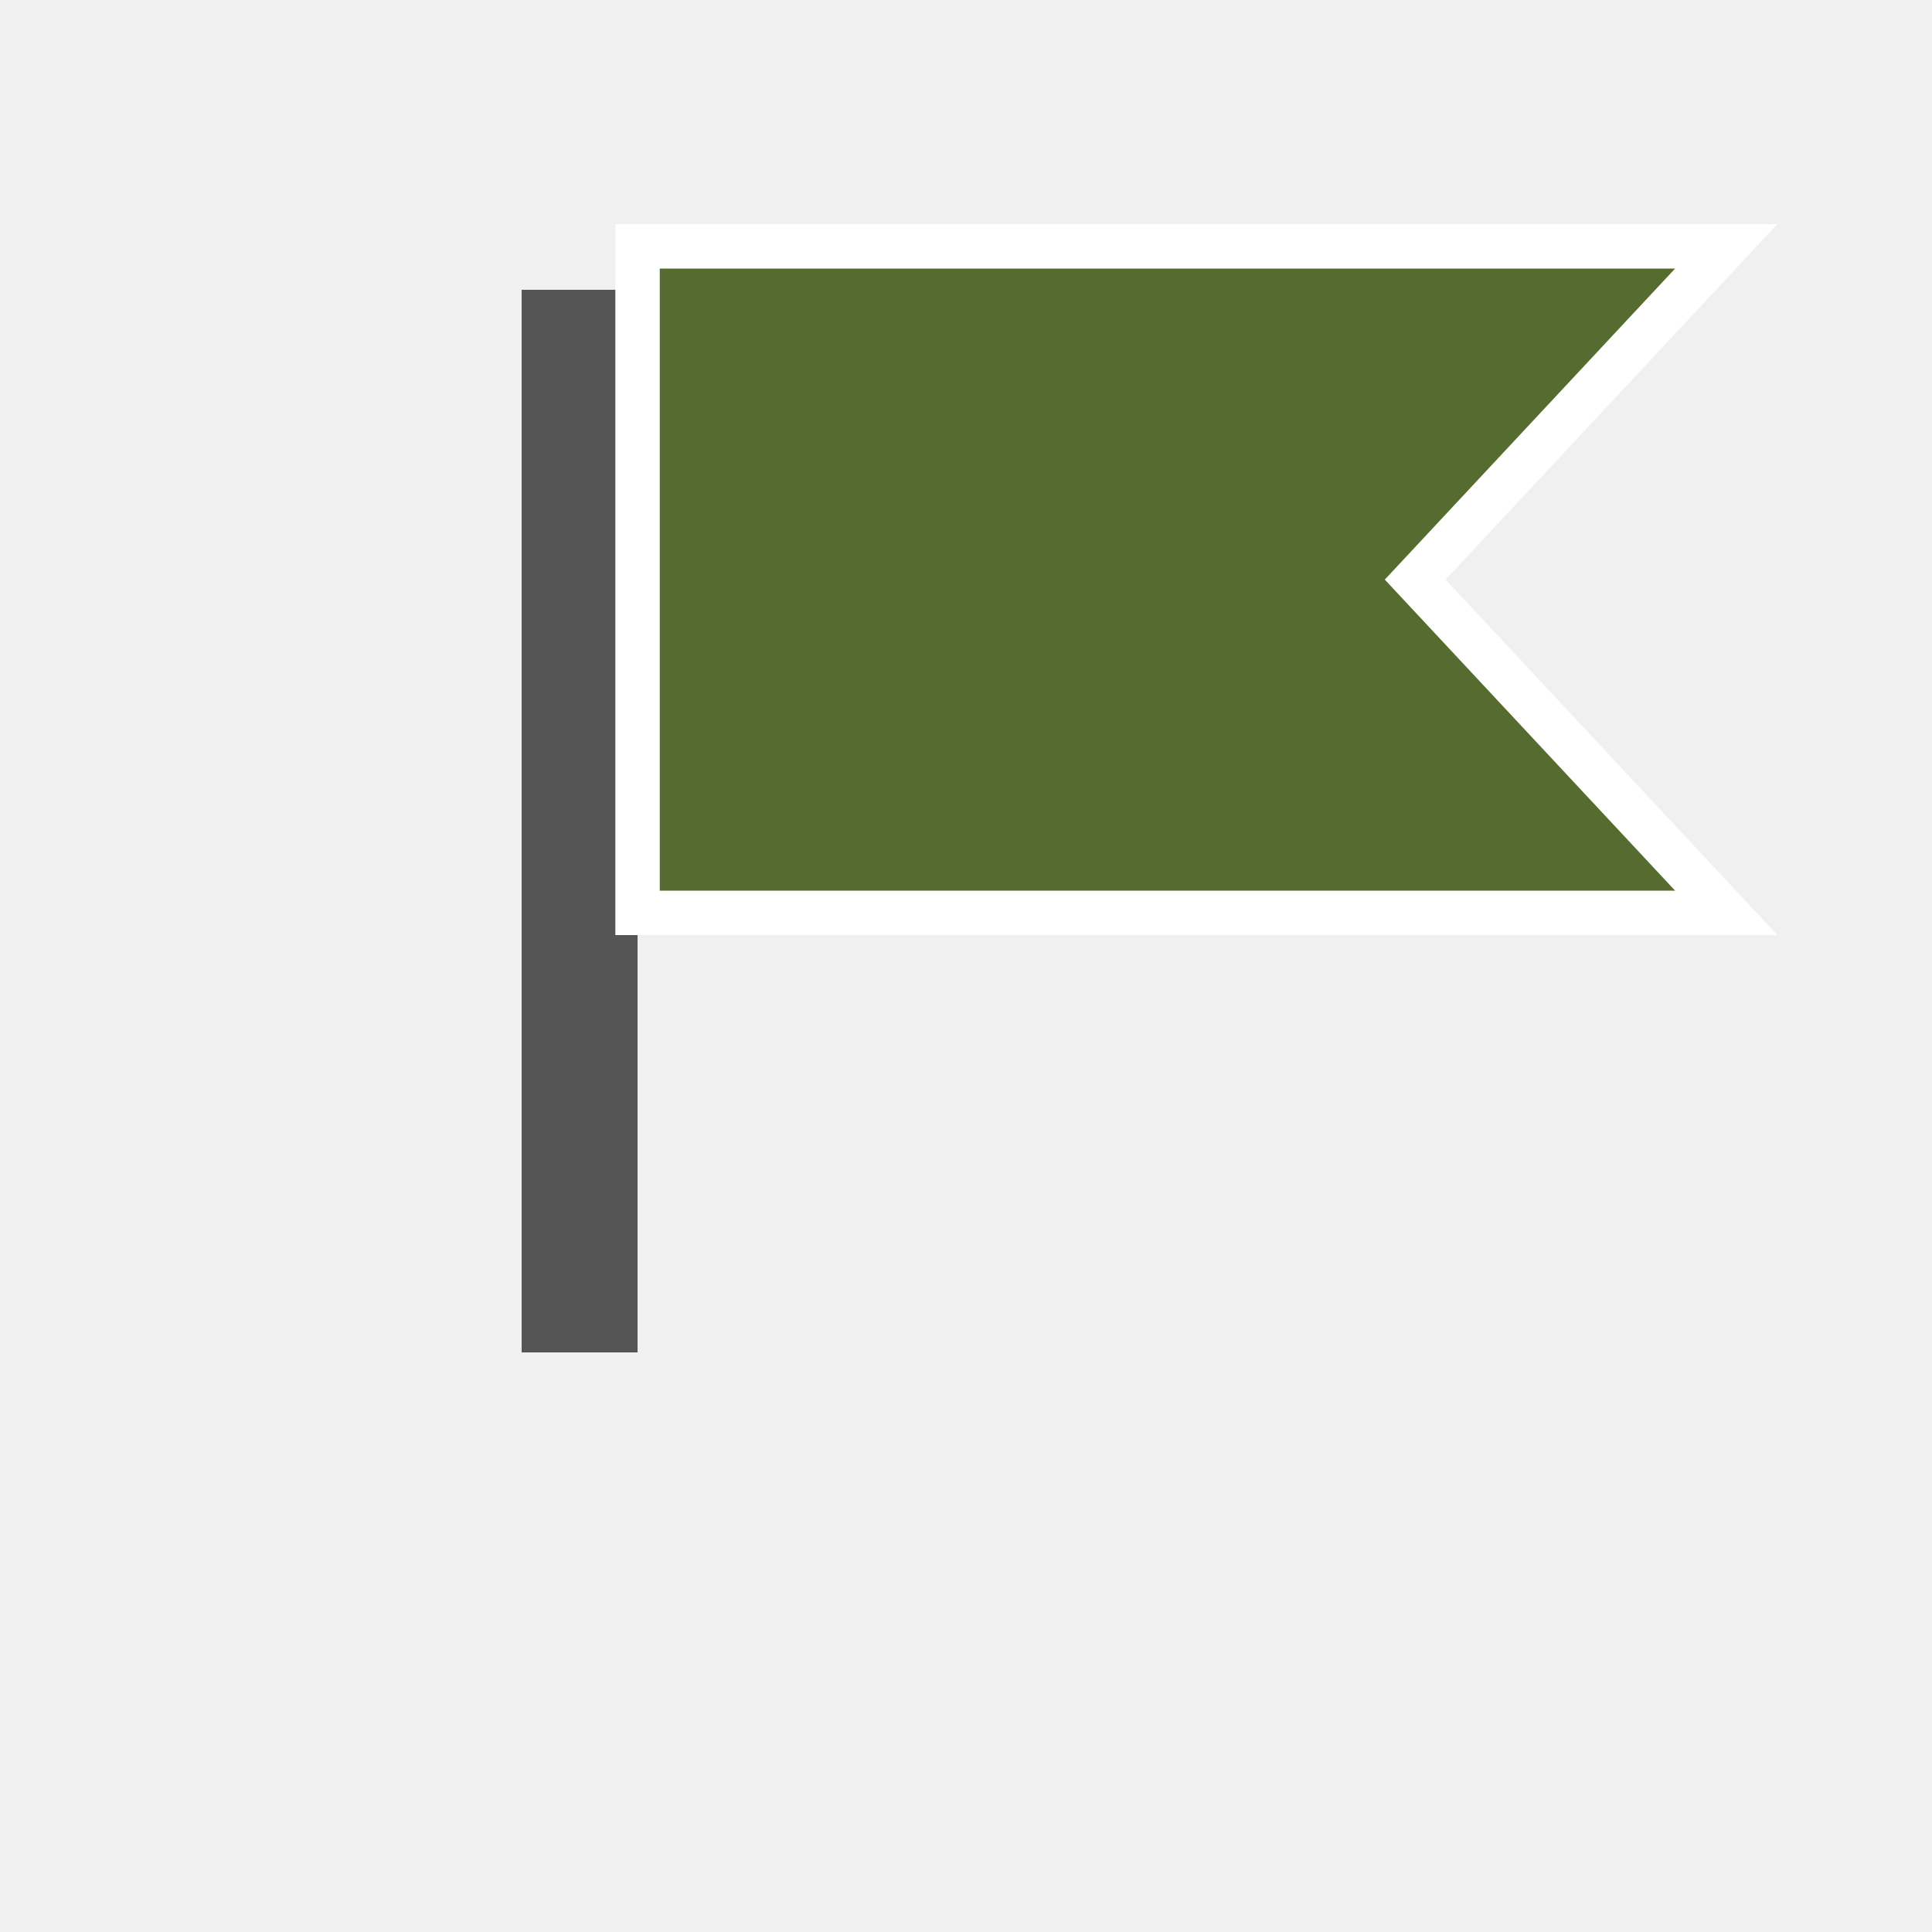
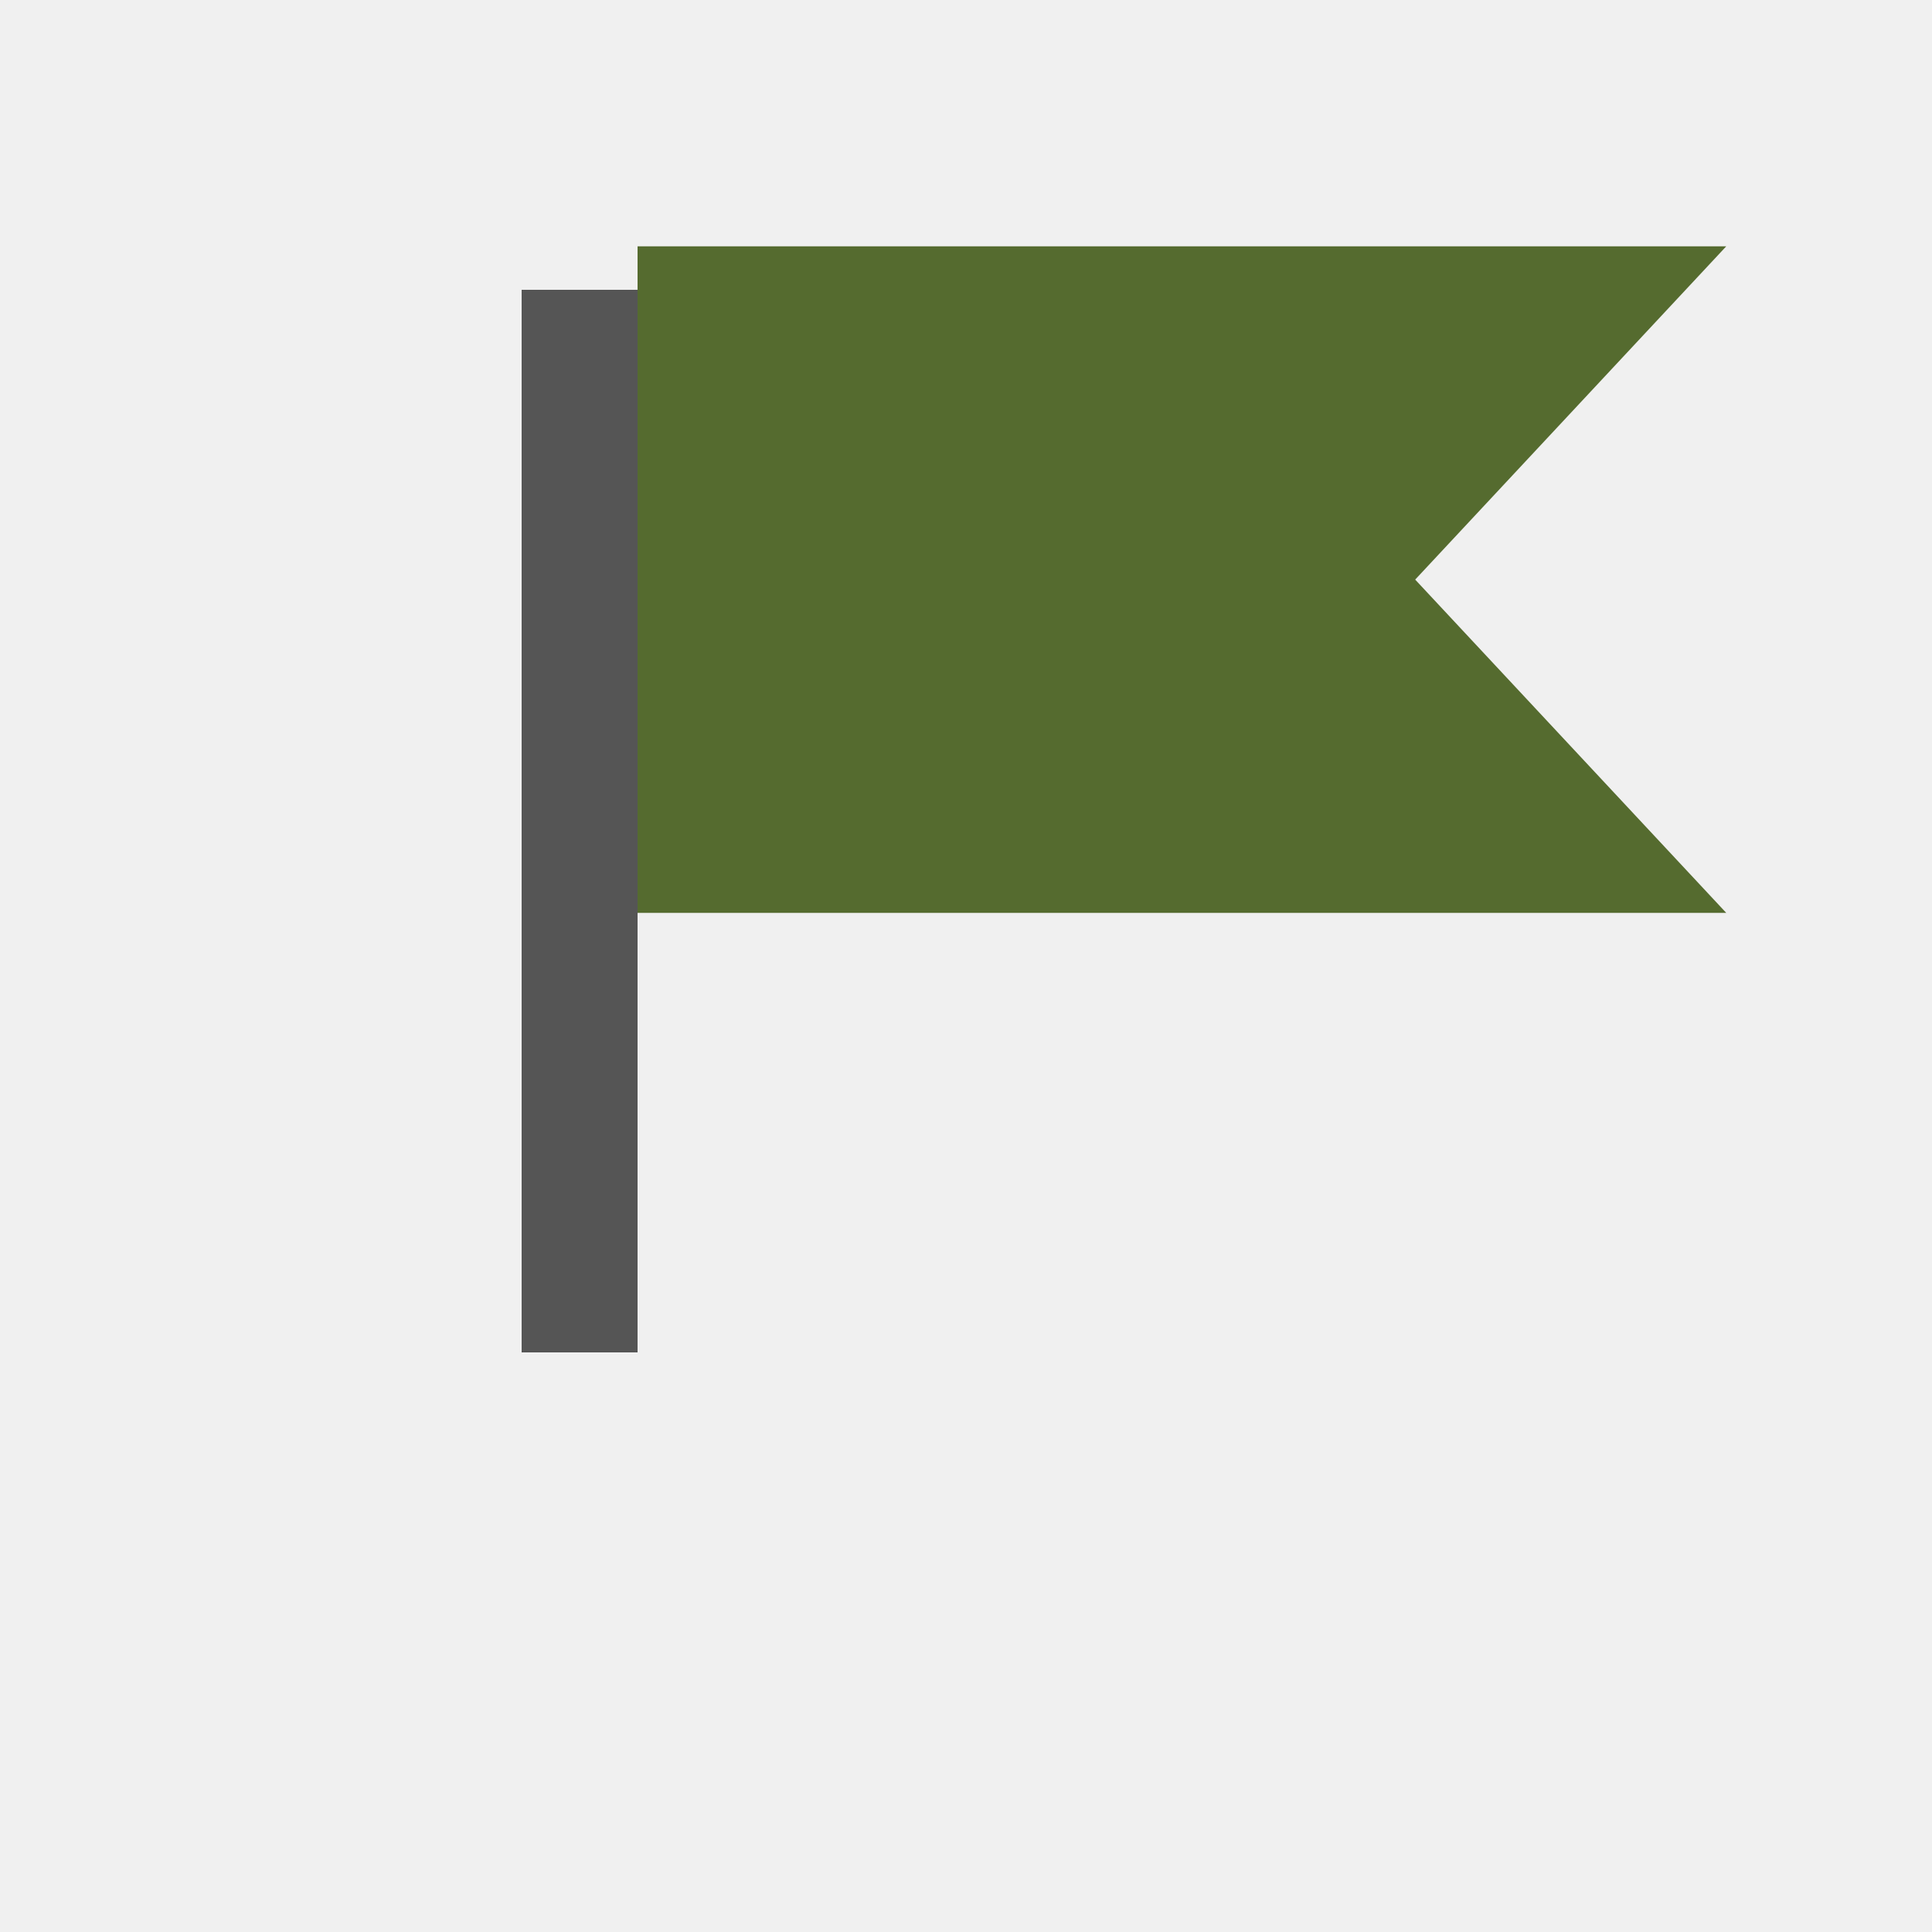
<svg xmlns="http://www.w3.org/2000/svg" viewBox="0 0 100 100">
  <rect x="27" y="15" width="6" height="55" fill="#555" />
  <g transform="translate(33 30) scale(1.15) translate(-33 -30)">
-     <path d="M33 15 L82 15 L68 30 L82 45 L33 45 Z" fill="#556b2f" stroke="#fff" stroke-width="2" />
+     <path d="M33 15 L82 15 L68 30 L82 45 L33 45 Z" fill="#556b2f" />
  </g>
</svg>
